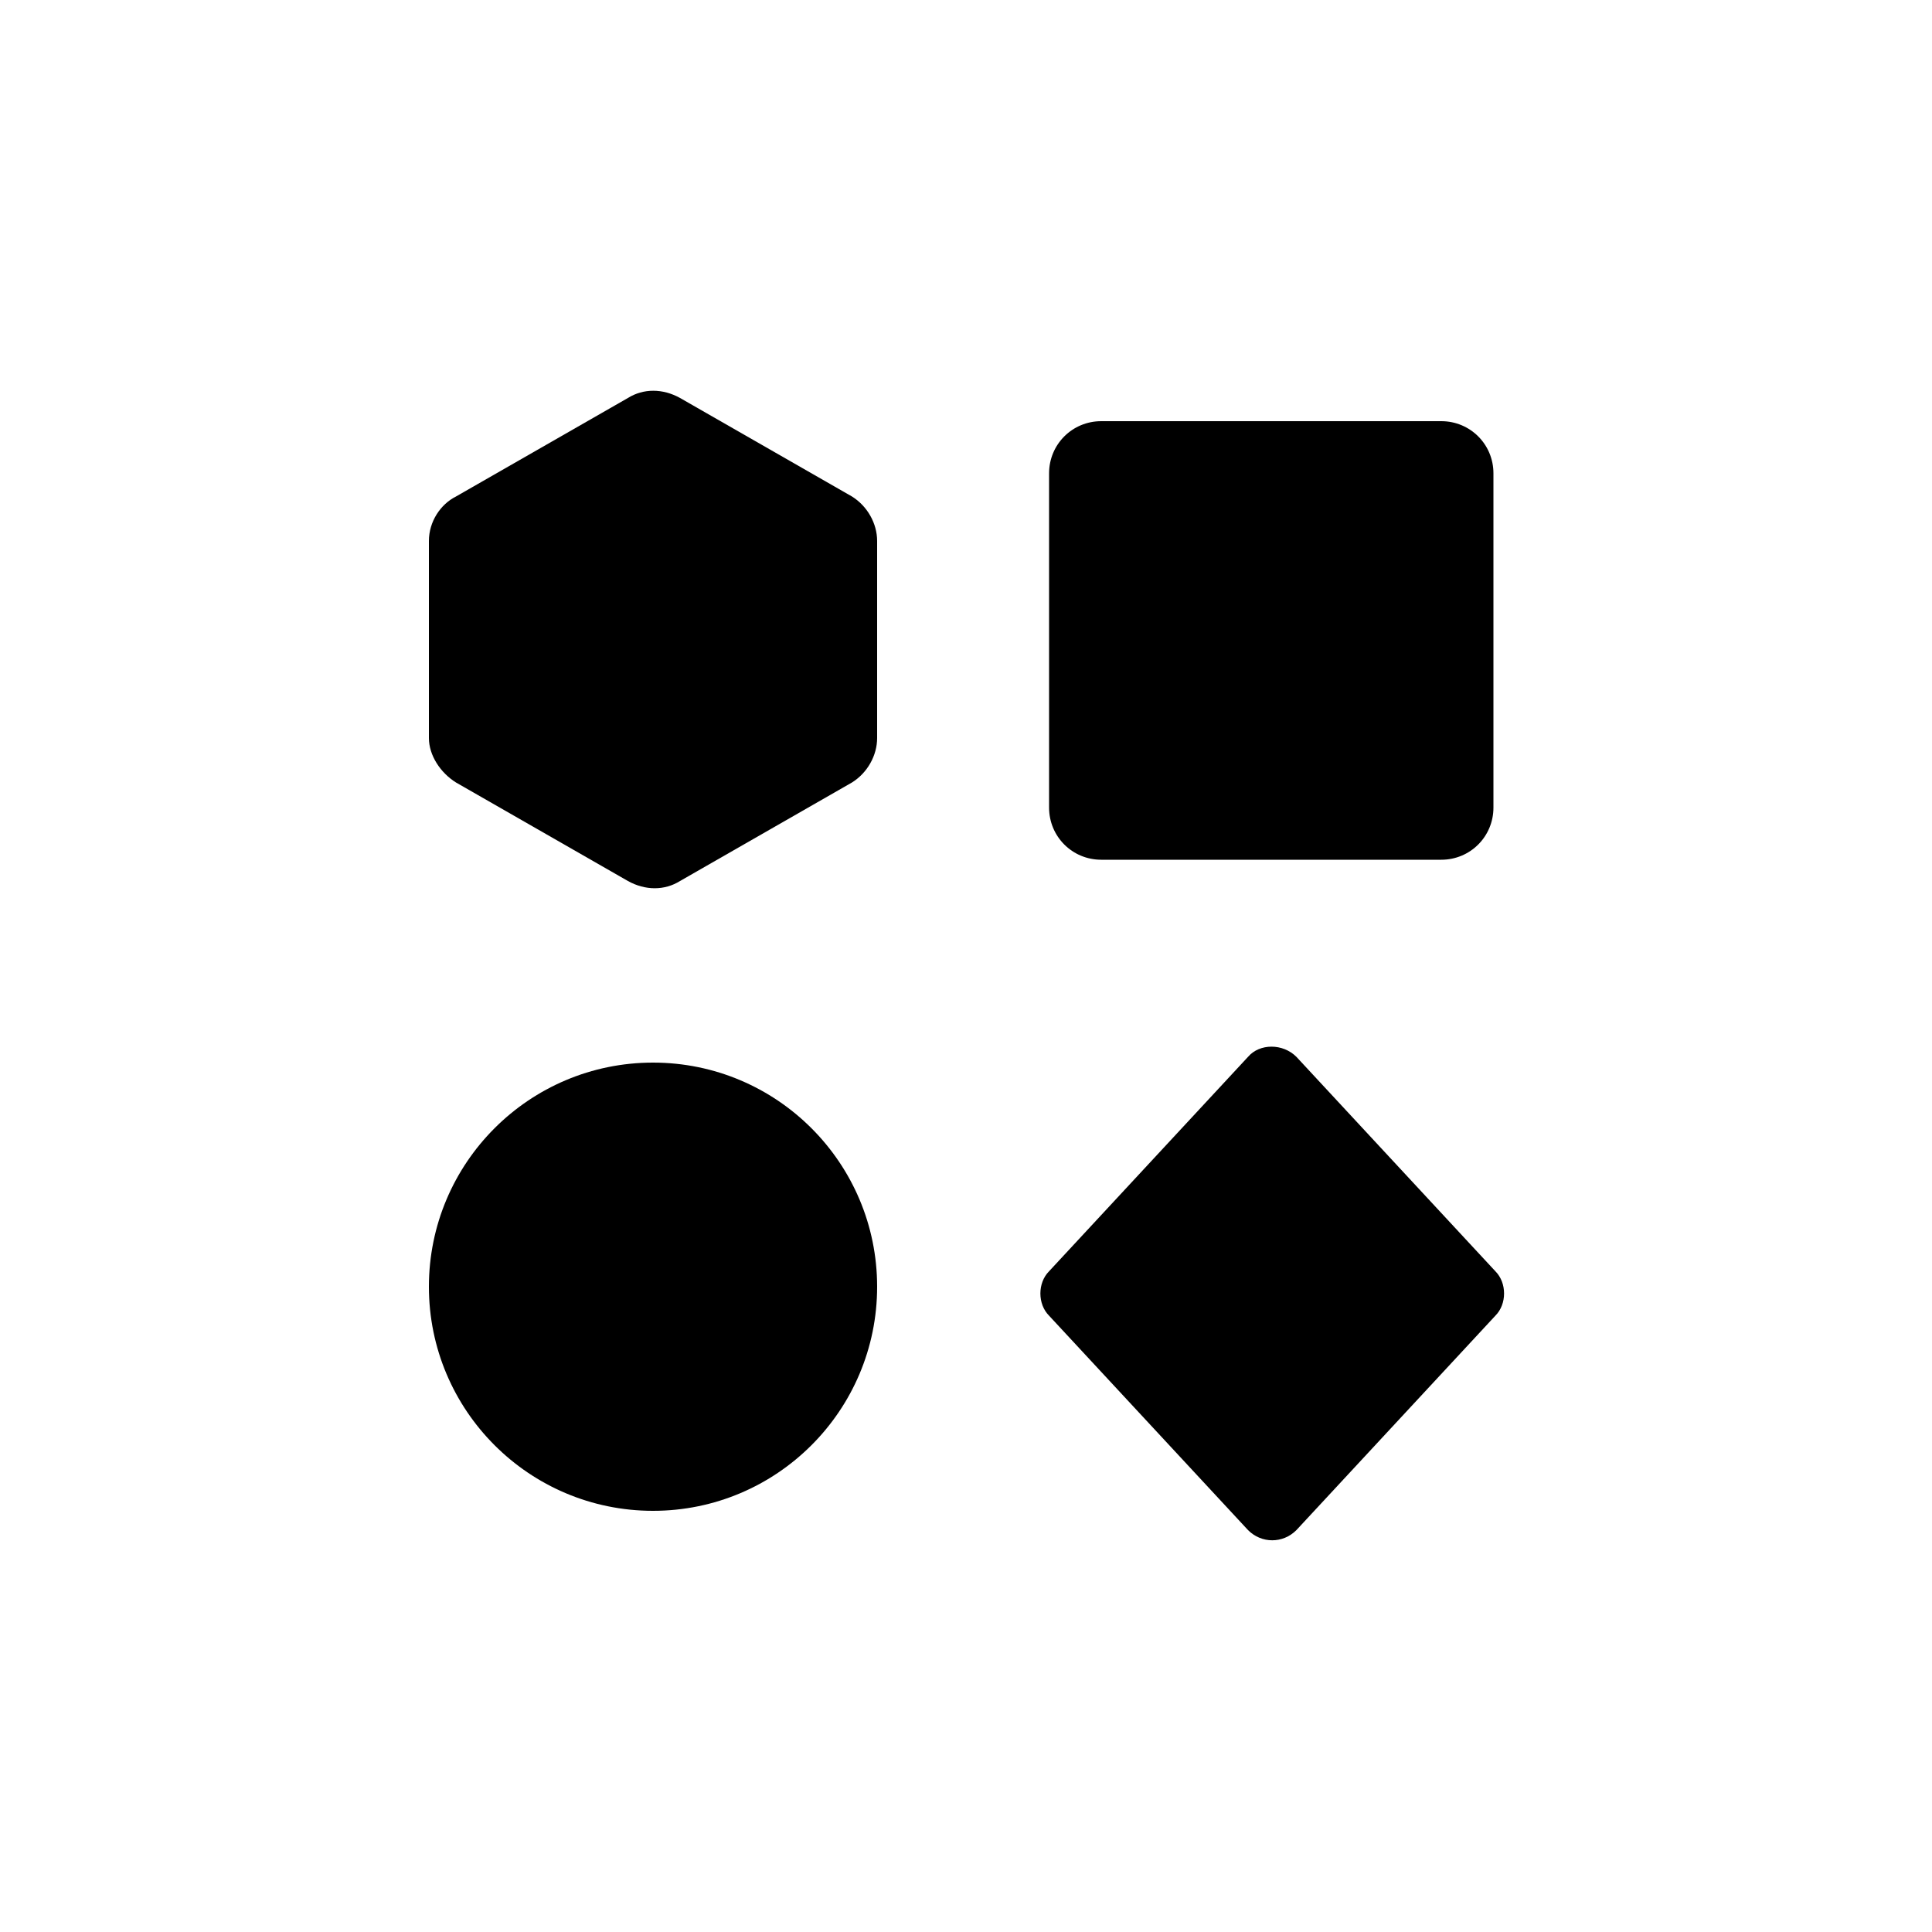
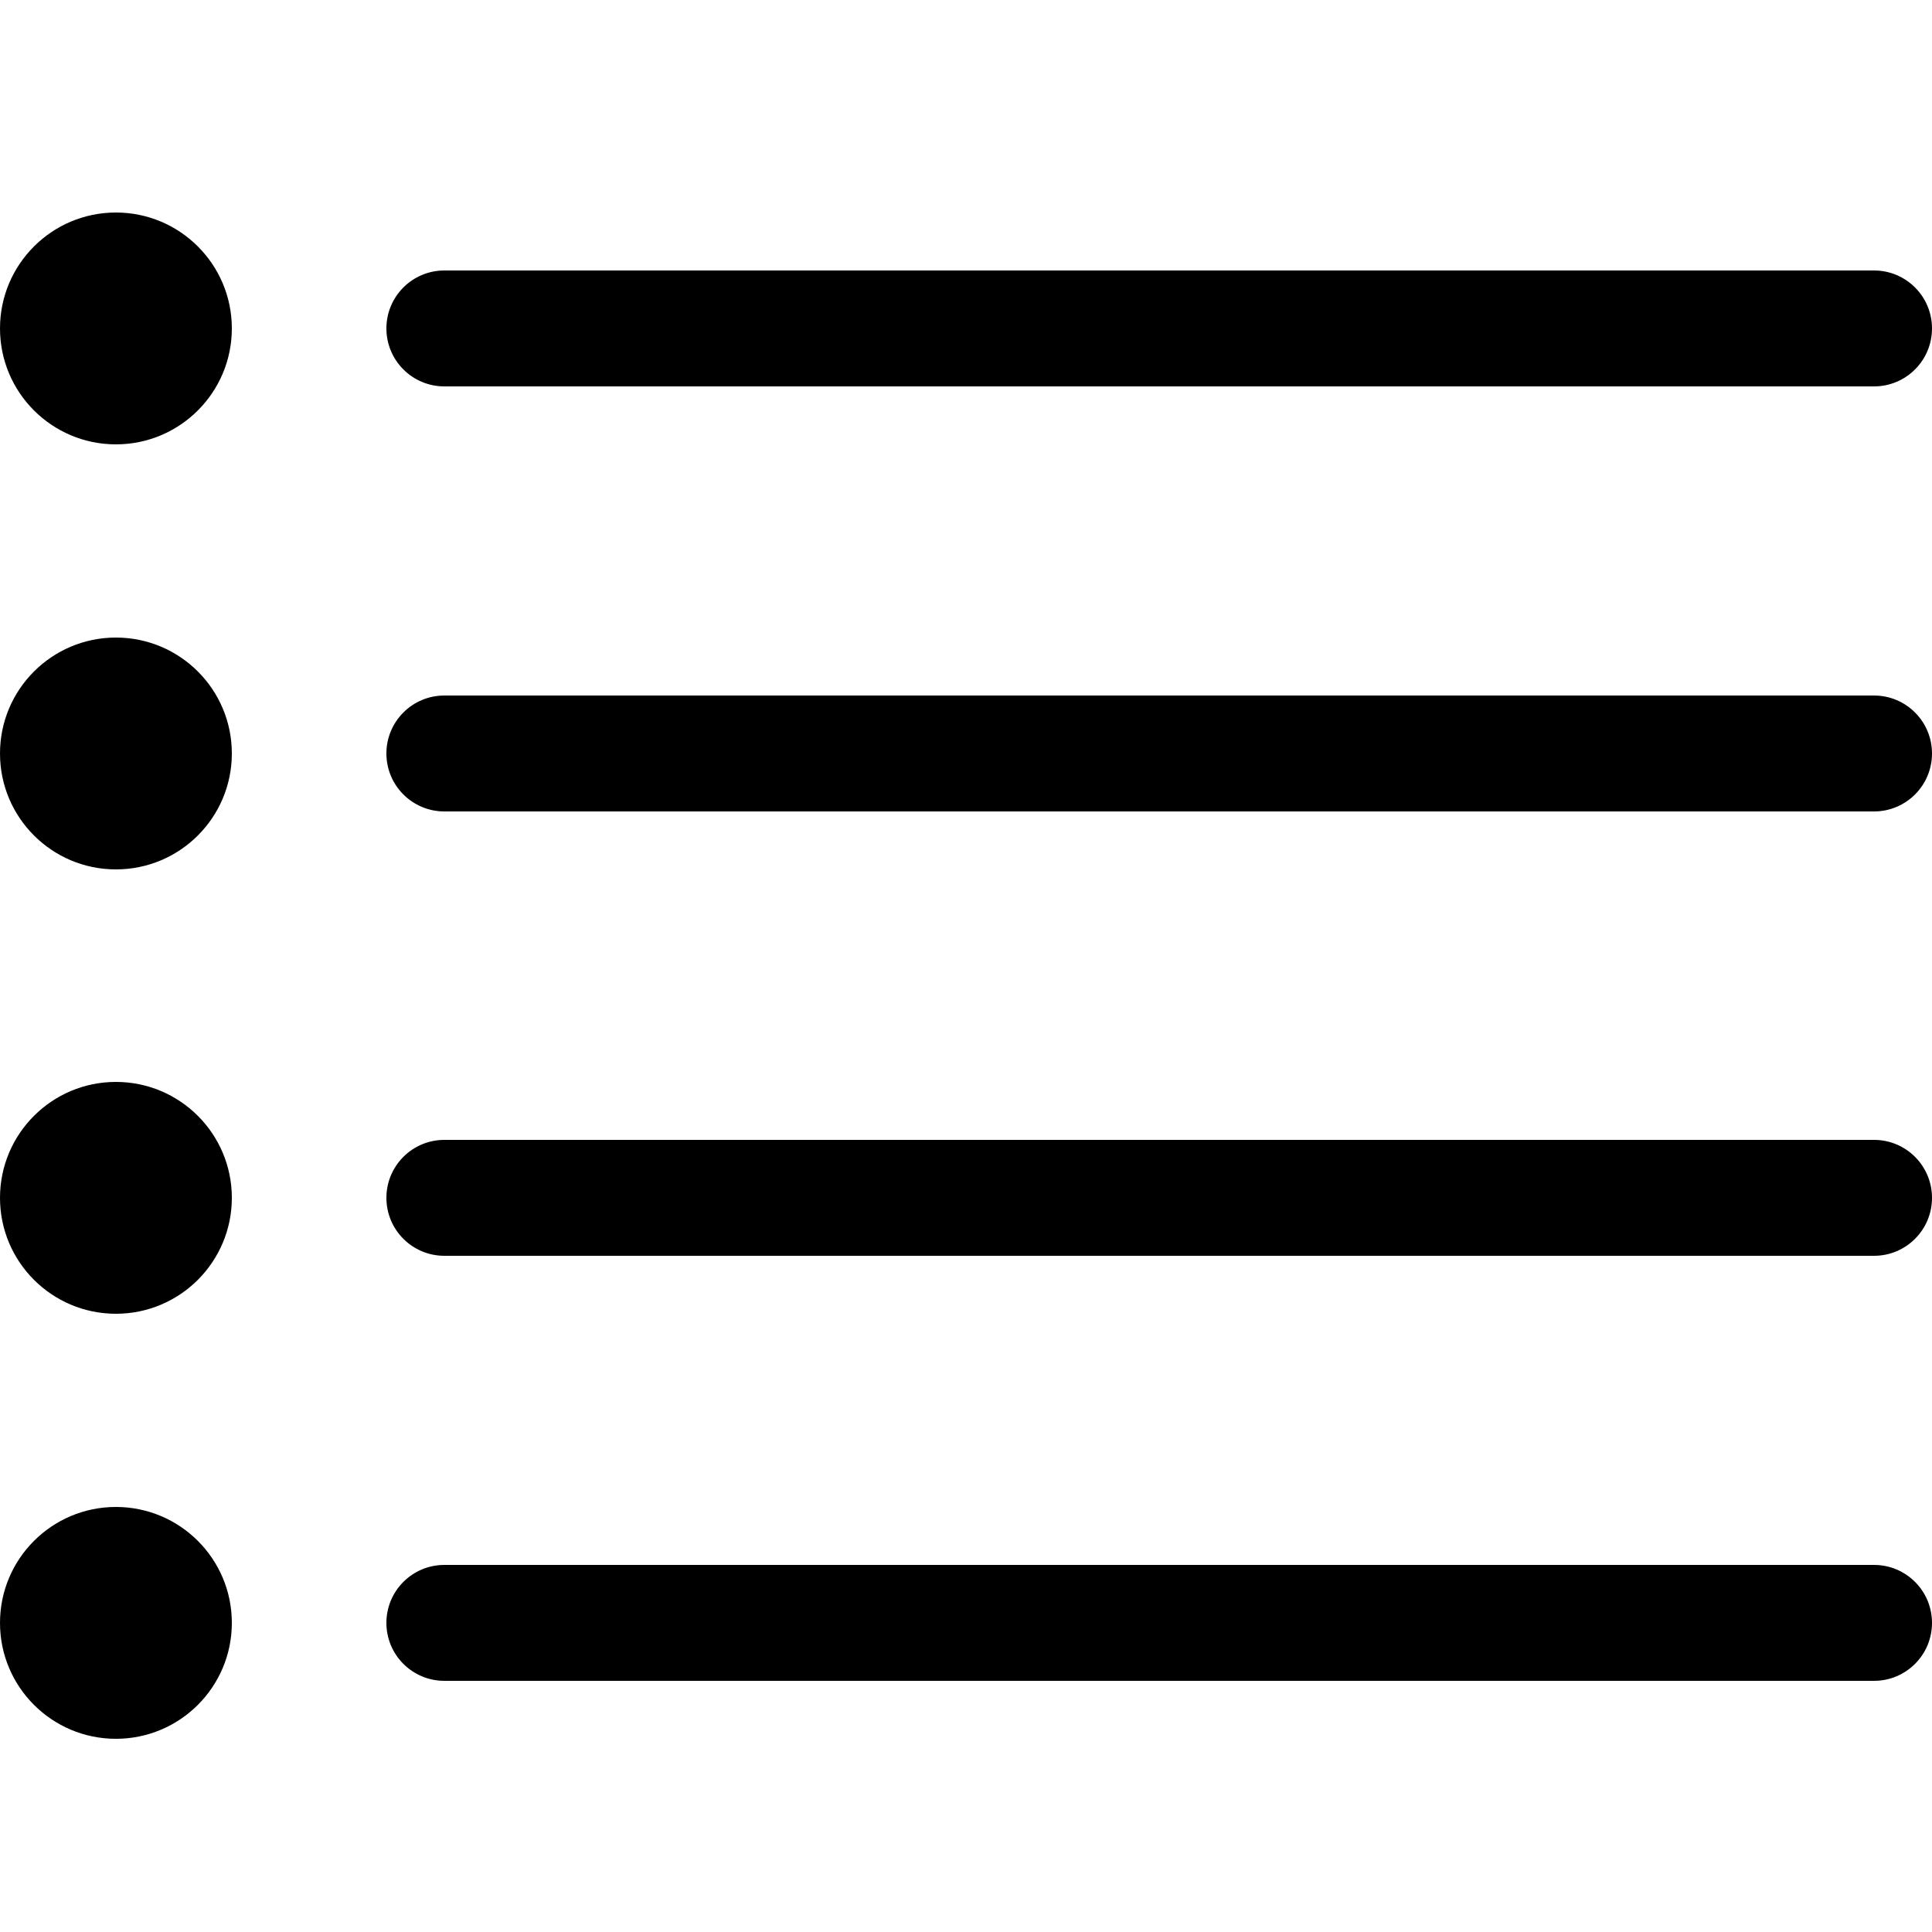
- <svg xmlns="http://www.w3.org/2000/svg" fill="currentColor" viewBox="0 0 100 100" enable-background="new 0 0 100 100" xml:space="preserve">
-   <path d="M57,44.5c-1.5,0-2.7-1.2-2.7-2.7V24.5c0-1.5,1.2-2.7,2.7-2.7h17.6c1.5,0,2.7,1.2,2.7,2.7v17.3  c0,1.5-1.2,2.7-2.7,2.7H57z" />
-   <path d="M64.6,54.7L54.3,65.8c-0.6,0.6-0.6,1.7,0,2.3l10.3,11.1c0.7,0.7,1.8,0.7,2.5,0l10.3-11.1  c0.6-0.6,0.6-1.7,0-2.3L67.1,54.7C66.4,54,65.2,54,64.6,54.7z" />
-   <circle cx="33.8" cy="66.6" r="11.6" />
-   <path d="M23.6,25.7l8.9-5.1c0.8-0.5,1.8-0.5,2.7,0l8.9,5.1c0.8,0.5,1.3,1.4,1.3,2.3v10.2c0,0.9-0.5,1.8-1.3,2.3  l-8.9,5.1c-0.8,0.5-1.8,0.5-2.7,0l-8.9-5.1c-0.8-0.5-1.4-1.4-1.4-2.3V28C22.2,27,22.8,26.1,23.6,25.7z" />
+ <svg xmlns="http://www.w3.org/2000/svg" fill="currentColor" viewBox="0 0 1024 1024">
+   <g id="SVGRepo_bgCarrier" stroke-width="0" />
+   <g id="SVGRepo_tracerCarrier" stroke-linecap="round" stroke-linejoin="round" />
+   <g id="SVGRepo_iconCarrier">
+     <path d="M235.52 143.36h757.76c16.966 0 30.72 13.754 30.72 30.72s-13.754 30.72-30.72 30.72H235.52c-16.966 0-30.72-13.754-30.72-30.72s13.754-30.72 30.72-30.72zm0 225.28h757.76c16.966 0 30.72 13.754 30.72 30.72s-13.754 30.72-30.72 30.72H235.52c-16.966 0-30.72-13.754-30.72-30.72s13.754-30.72 30.72-30.72zm0 235.52h757.76c16.966 0 30.72 13.754 30.72 30.72s-13.754 30.72-30.72 30.72H235.52c-16.966 0-30.72-13.754-30.72-30.72s13.754-30.72 30.72-30.72zm0 225.28h757.76c16.966 0 30.72 13.754 30.72 30.72s-13.754 30.72-30.72 30.72H235.52c-16.966 0-30.72-13.754-30.72-30.72s13.754-30.72 30.72-30.72zM61.44 235.52C27.508 235.52 0 208.012 0 174.08s27.508-61.44 61.44-61.44 61.44 27.508 61.44 61.44-27.508 61.44-61.44 61.44zm0 225.28C27.508 460.8 0 433.292 0 399.36s27.508-61.44 61.44-61.44 61.44 27.508 61.44 61.44-27.508 61.44-61.44 61.44zm0 235.52C27.508 696.32 0 668.812 0 634.88s27.508-61.44 61.44-61.44 61.44 27.508 61.44 61.44-27.508 61.44-61.44 61.44zm0 225.28C27.508 921.6 0 894.092 0 860.16s27.508-61.44 61.44-61.44 61.44 27.508 61.44 61.44-27.508 61.44-61.44 61.44z" />
+   </g>
</svg>
